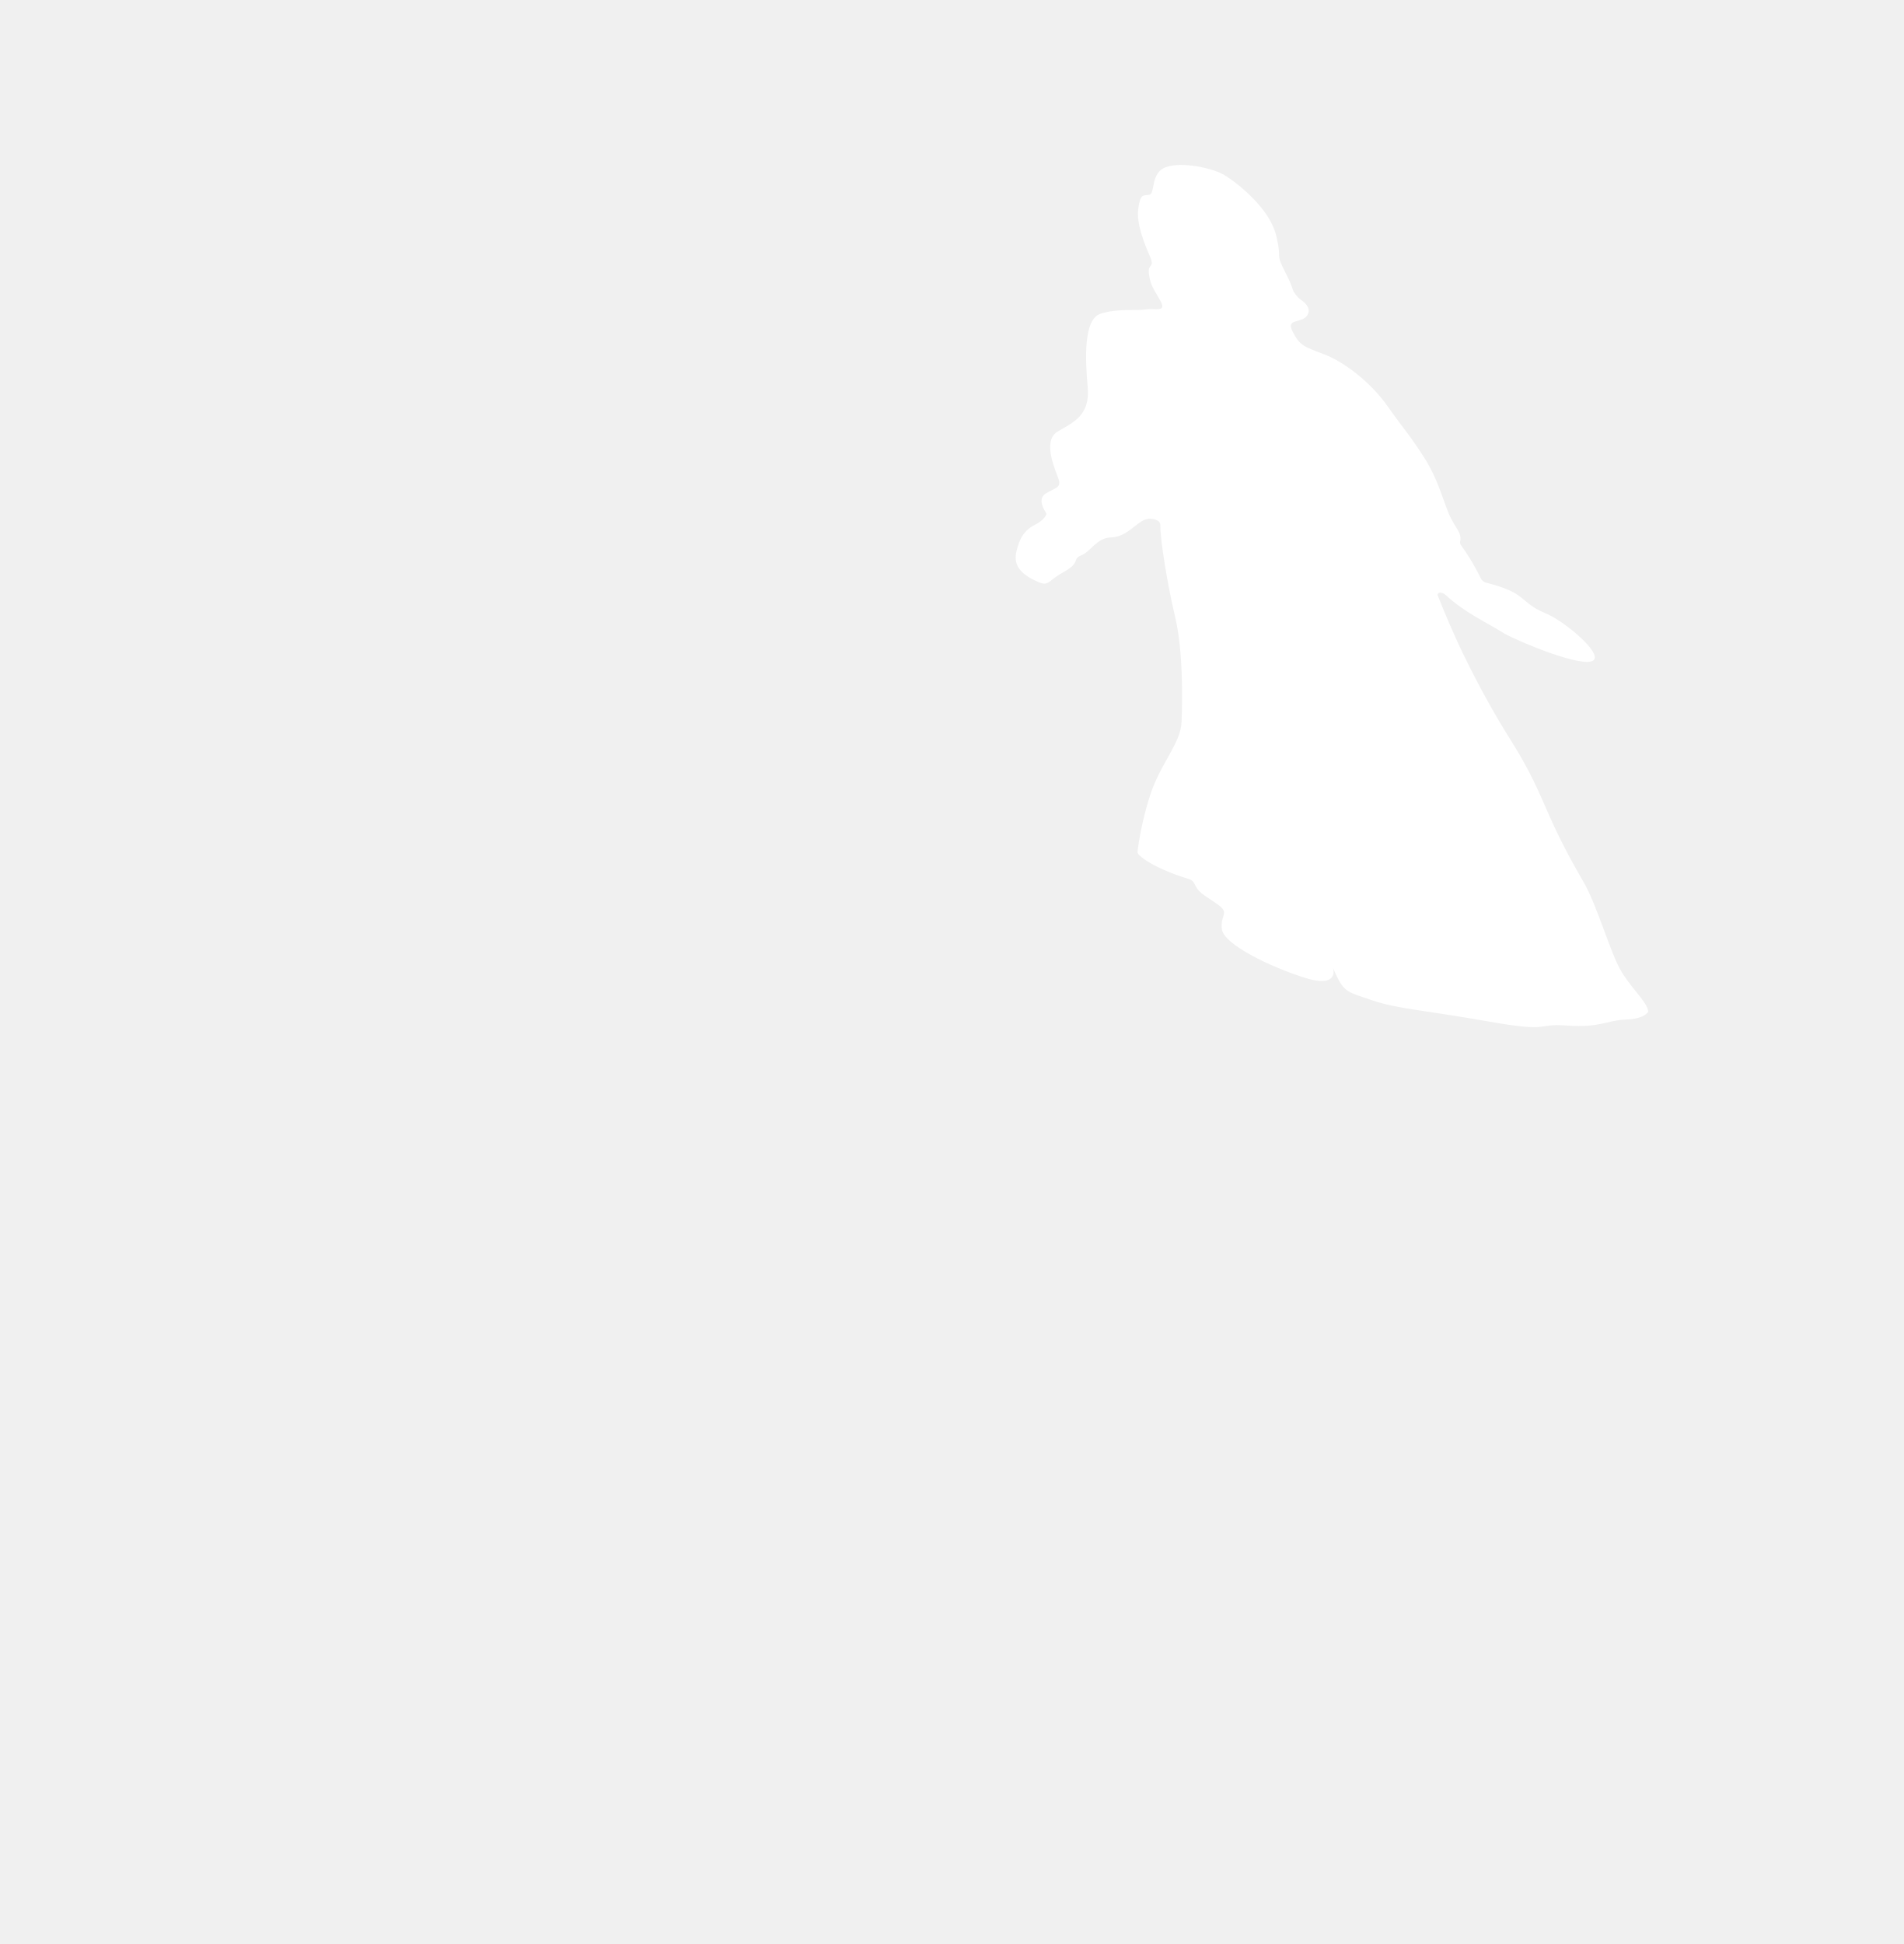
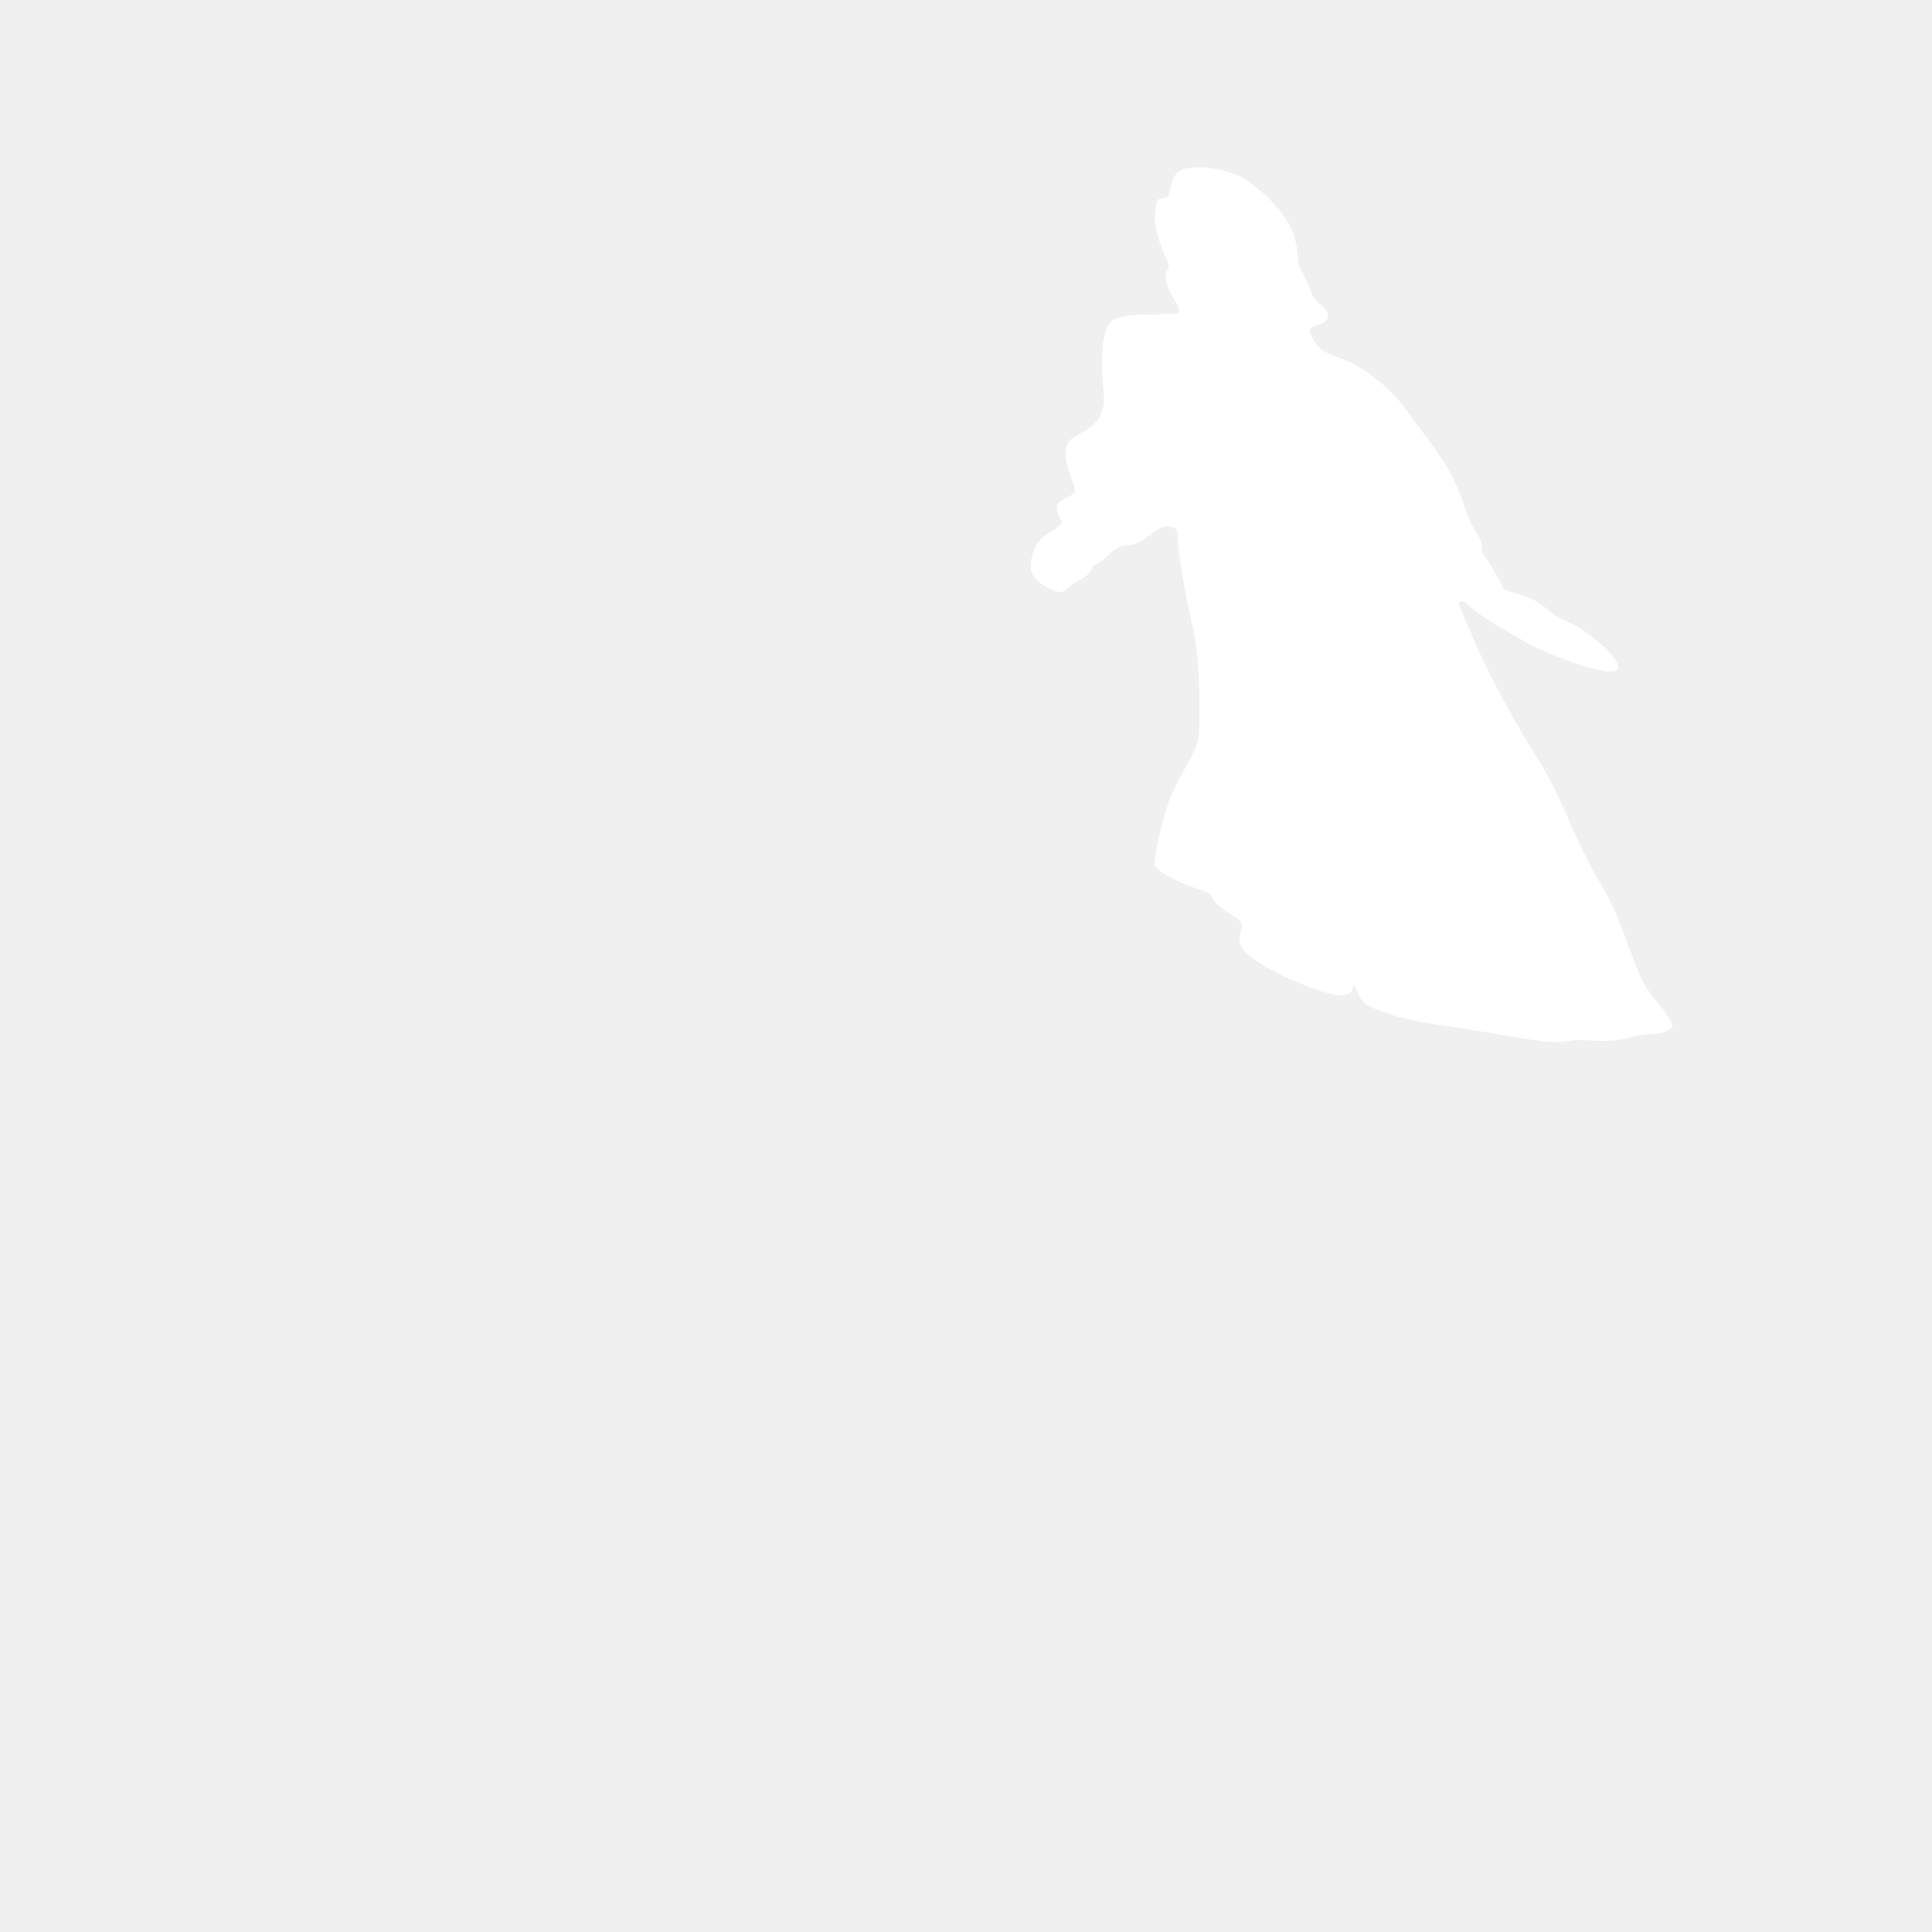
- <svg xmlns="http://www.w3.org/2000/svg" width="48" height="49" viewBox="0 0 48 49" fill="none">
+ <svg xmlns="http://www.w3.org/2000/svg" width="48" height="48" viewBox="0 0 48 48" fill="none">
  <path d="M25.628 13.884C25.552 14.188 25.66 14.415 26.06 14.616C26.459 14.817 26.351 14.678 26.805 14.425C27.259 14.173 27.021 14.093 27.259 13.998C27.497 13.903 27.648 13.558 28.005 13.546C28.361 13.534 28.545 13.283 28.793 13.132C28.944 13.041 29.092 13.075 29.186 13.124C29.23 13.148 29.254 13.194 29.253 13.23C29.241 13.563 29.433 14.746 29.625 15.548C29.83 16.406 29.809 17.652 29.787 18.2C29.765 18.747 29.247 19.248 28.988 20.065C28.793 20.678 28.704 21.227 28.678 21.467C28.675 21.494 28.691 21.53 28.723 21.558C29.023 21.831 29.634 22.057 29.985 22.161C30.038 22.176 30.091 22.226 30.113 22.277C30.216 22.509 30.354 22.555 30.673 22.779C31.029 23.029 30.759 23.03 30.803 23.417C30.846 23.804 32.034 24.377 32.909 24.65C33.609 24.869 33.662 24.568 33.601 24.39C33.882 25.031 33.925 24.982 34.573 25.207C35.222 25.432 35.891 25.458 37.523 25.747C39.154 26.035 38.679 25.789 39.511 25.85C40.343 25.91 40.516 25.714 40.991 25.699C41.349 25.688 41.505 25.575 41.547 25.51C41.551 25.503 41.553 25.493 41.551 25.482C41.514 25.247 41.147 24.937 40.872 24.482C40.592 24.015 40.278 22.843 39.911 22.212C39.544 21.582 39.273 21.059 38.982 20.387C38.69 19.714 38.485 19.292 38.085 18.655C37.685 18.017 37.296 17.324 36.886 16.481C36.651 15.999 36.414 15.432 36.251 15.024C36.211 14.923 36.349 14.909 36.444 14.996C36.919 15.435 37.425 15.659 37.945 15.979C38.388 16.218 39.889 16.828 40.16 16.653C40.43 16.478 39.425 15.654 39.004 15.477C38.582 15.3 38.55 15.206 38.269 15.001C38.072 14.857 37.69 14.741 37.46 14.685C37.41 14.673 37.355 14.628 37.332 14.579C37.16 14.22 36.952 13.906 36.837 13.749C36.814 13.718 36.804 13.685 36.809 13.661C36.852 13.445 36.747 13.382 36.583 13.072C36.411 12.745 36.292 12.138 35.903 11.532C35.514 10.926 35.384 10.811 34.974 10.229C34.563 9.648 33.904 9.13 33.385 8.932C32.867 8.735 32.77 8.714 32.586 8.355C32.402 7.996 32.856 8.18 32.975 7.914C33.038 7.773 32.926 7.645 32.796 7.557C32.716 7.504 32.614 7.375 32.592 7.301C32.564 7.207 32.508 7.066 32.402 6.862C32.132 6.339 32.337 6.587 32.165 5.91C31.992 5.234 31.171 4.594 30.868 4.413C30.566 4.233 29.788 4.067 29.388 4.215C28.988 4.363 29.139 4.889 28.966 4.911C28.794 4.932 28.75 4.894 28.696 5.26C28.642 5.627 28.848 6.136 28.988 6.456C29.128 6.777 28.923 6.617 28.966 6.917C29.01 7.217 29.096 7.294 29.258 7.59C29.42 7.886 29.107 7.761 28.88 7.8C28.653 7.839 28.178 7.767 27.745 7.908C27.313 8.049 27.357 9.047 27.421 9.758C27.486 10.47 27.065 10.642 26.665 10.877C26.265 11.112 26.611 11.854 26.686 12.074C26.762 12.293 26.611 12.29 26.362 12.441C26.185 12.549 26.269 12.769 26.354 12.897C26.372 12.925 26.383 12.953 26.376 12.973C26.352 13.032 26.277 13.132 26.092 13.227C25.811 13.371 25.703 13.58 25.628 13.884Z" fill="white" />
</svg>
